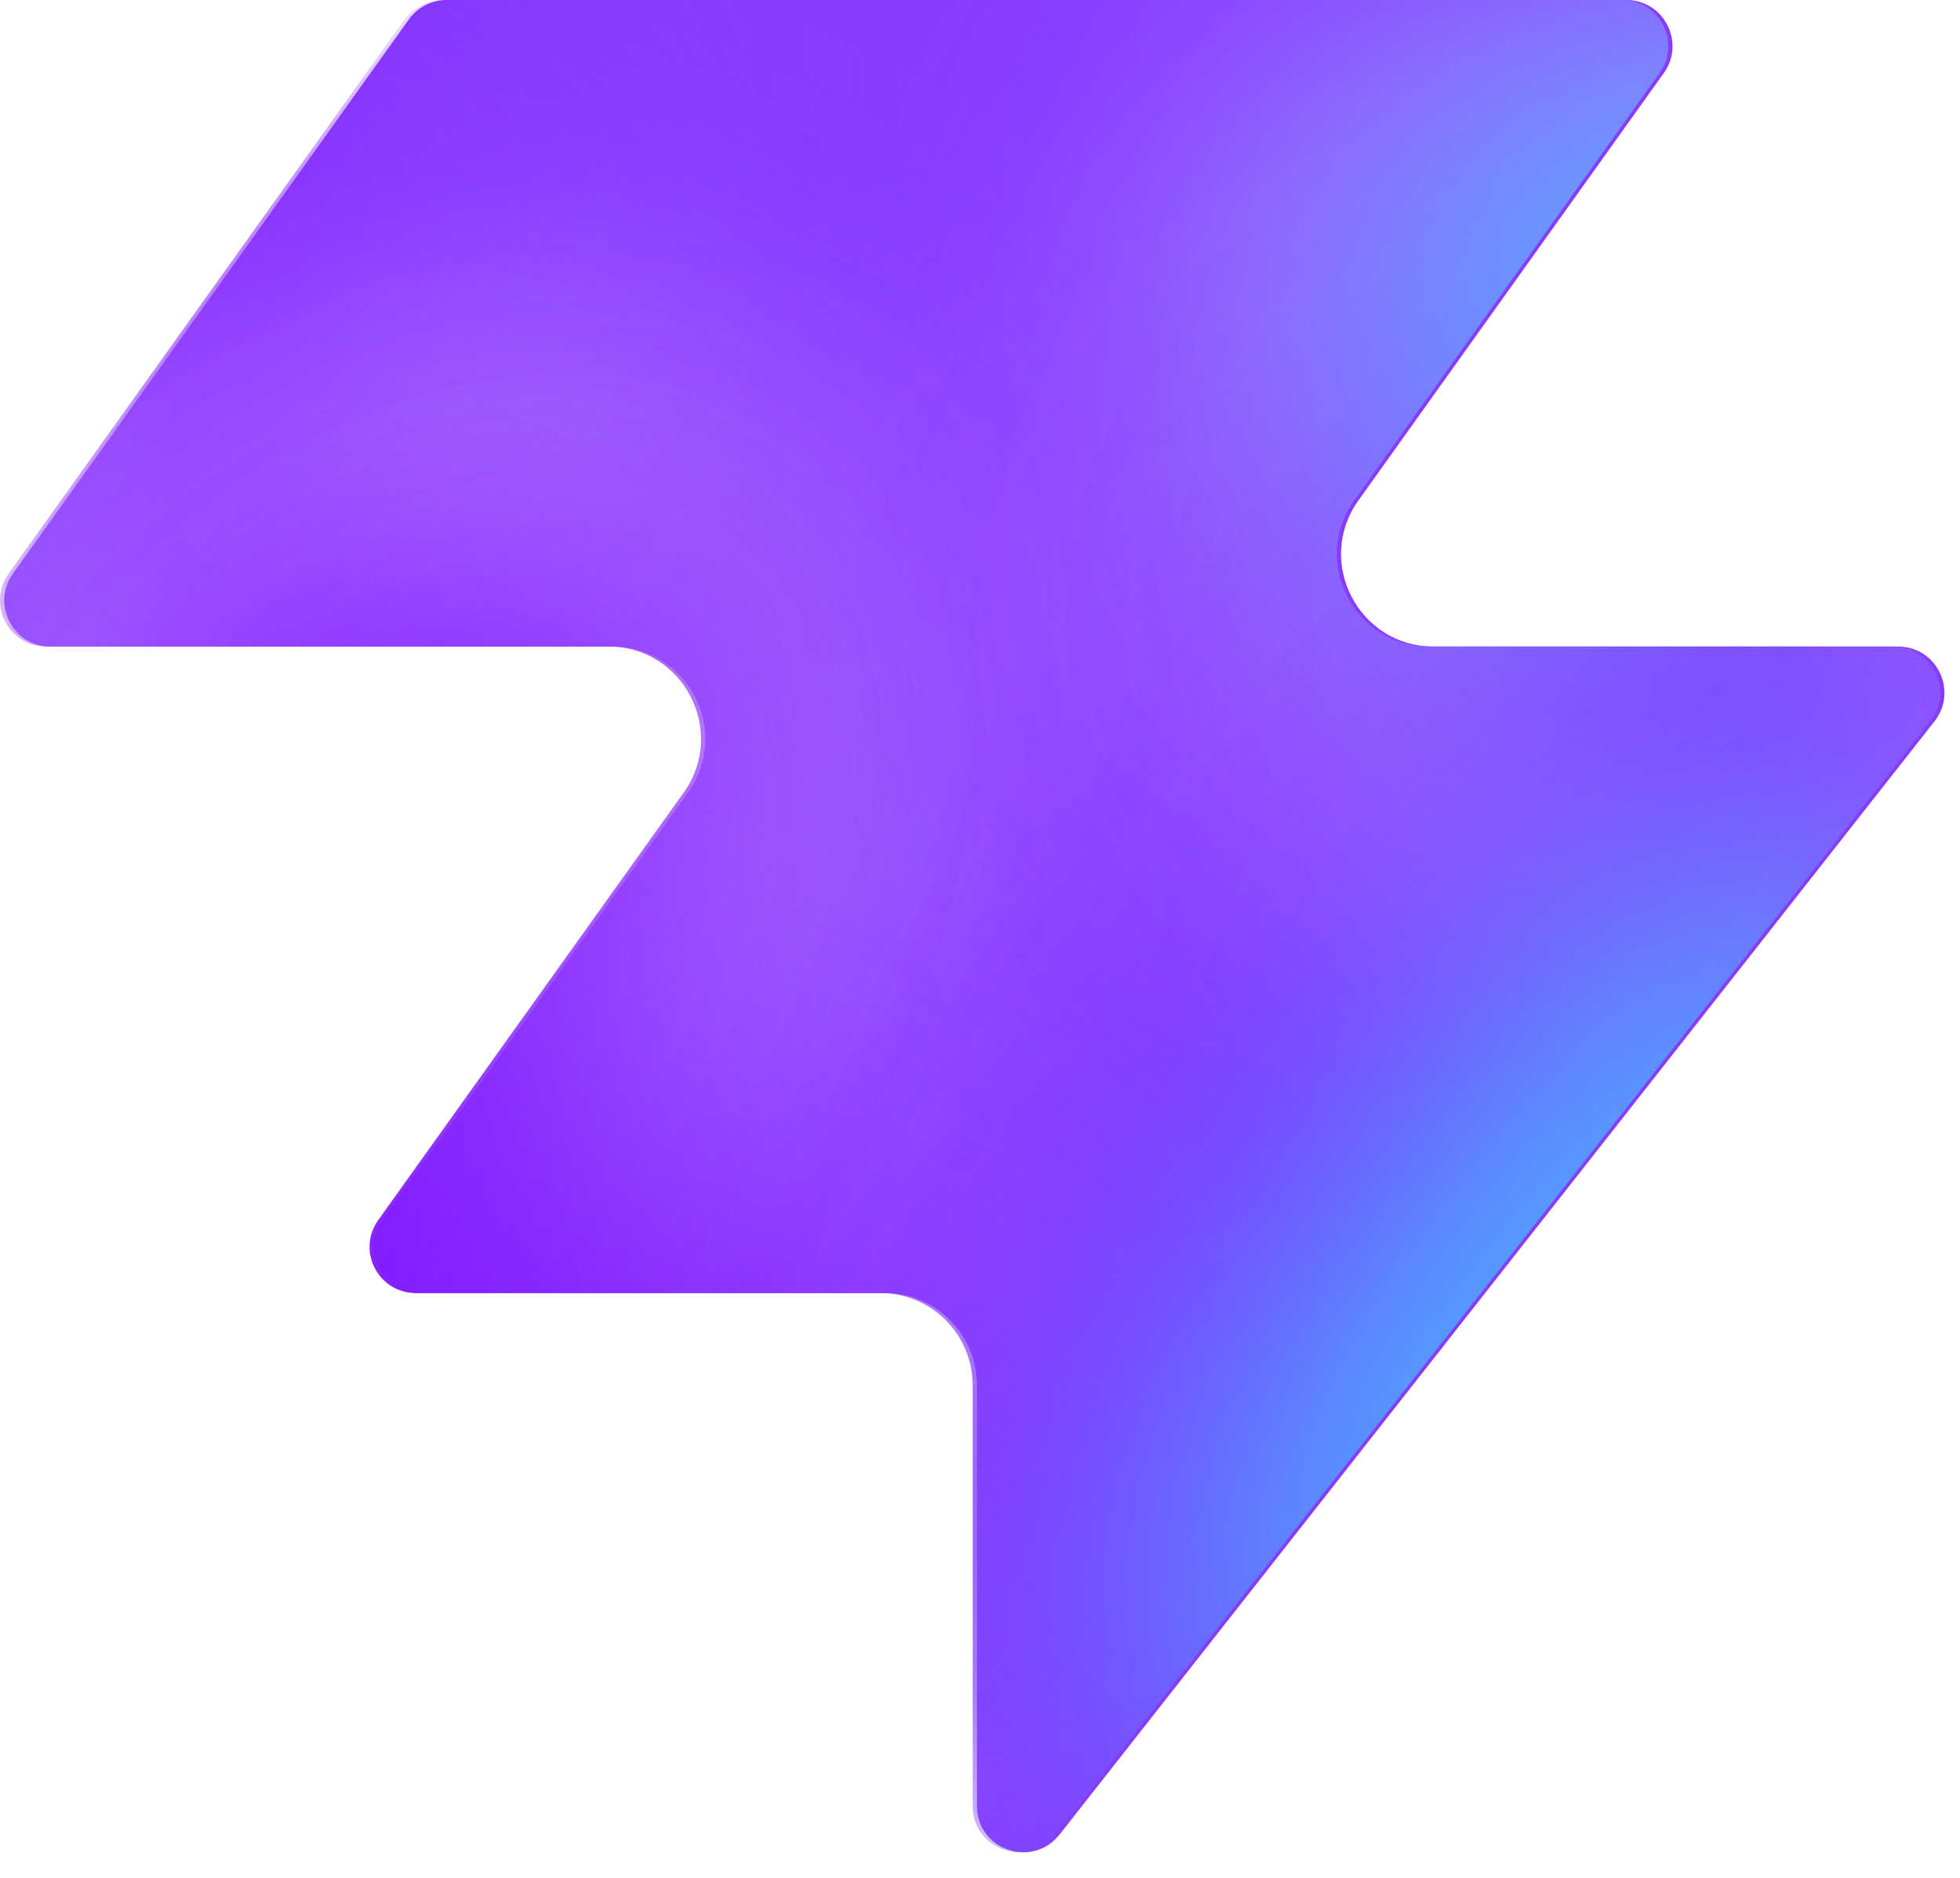
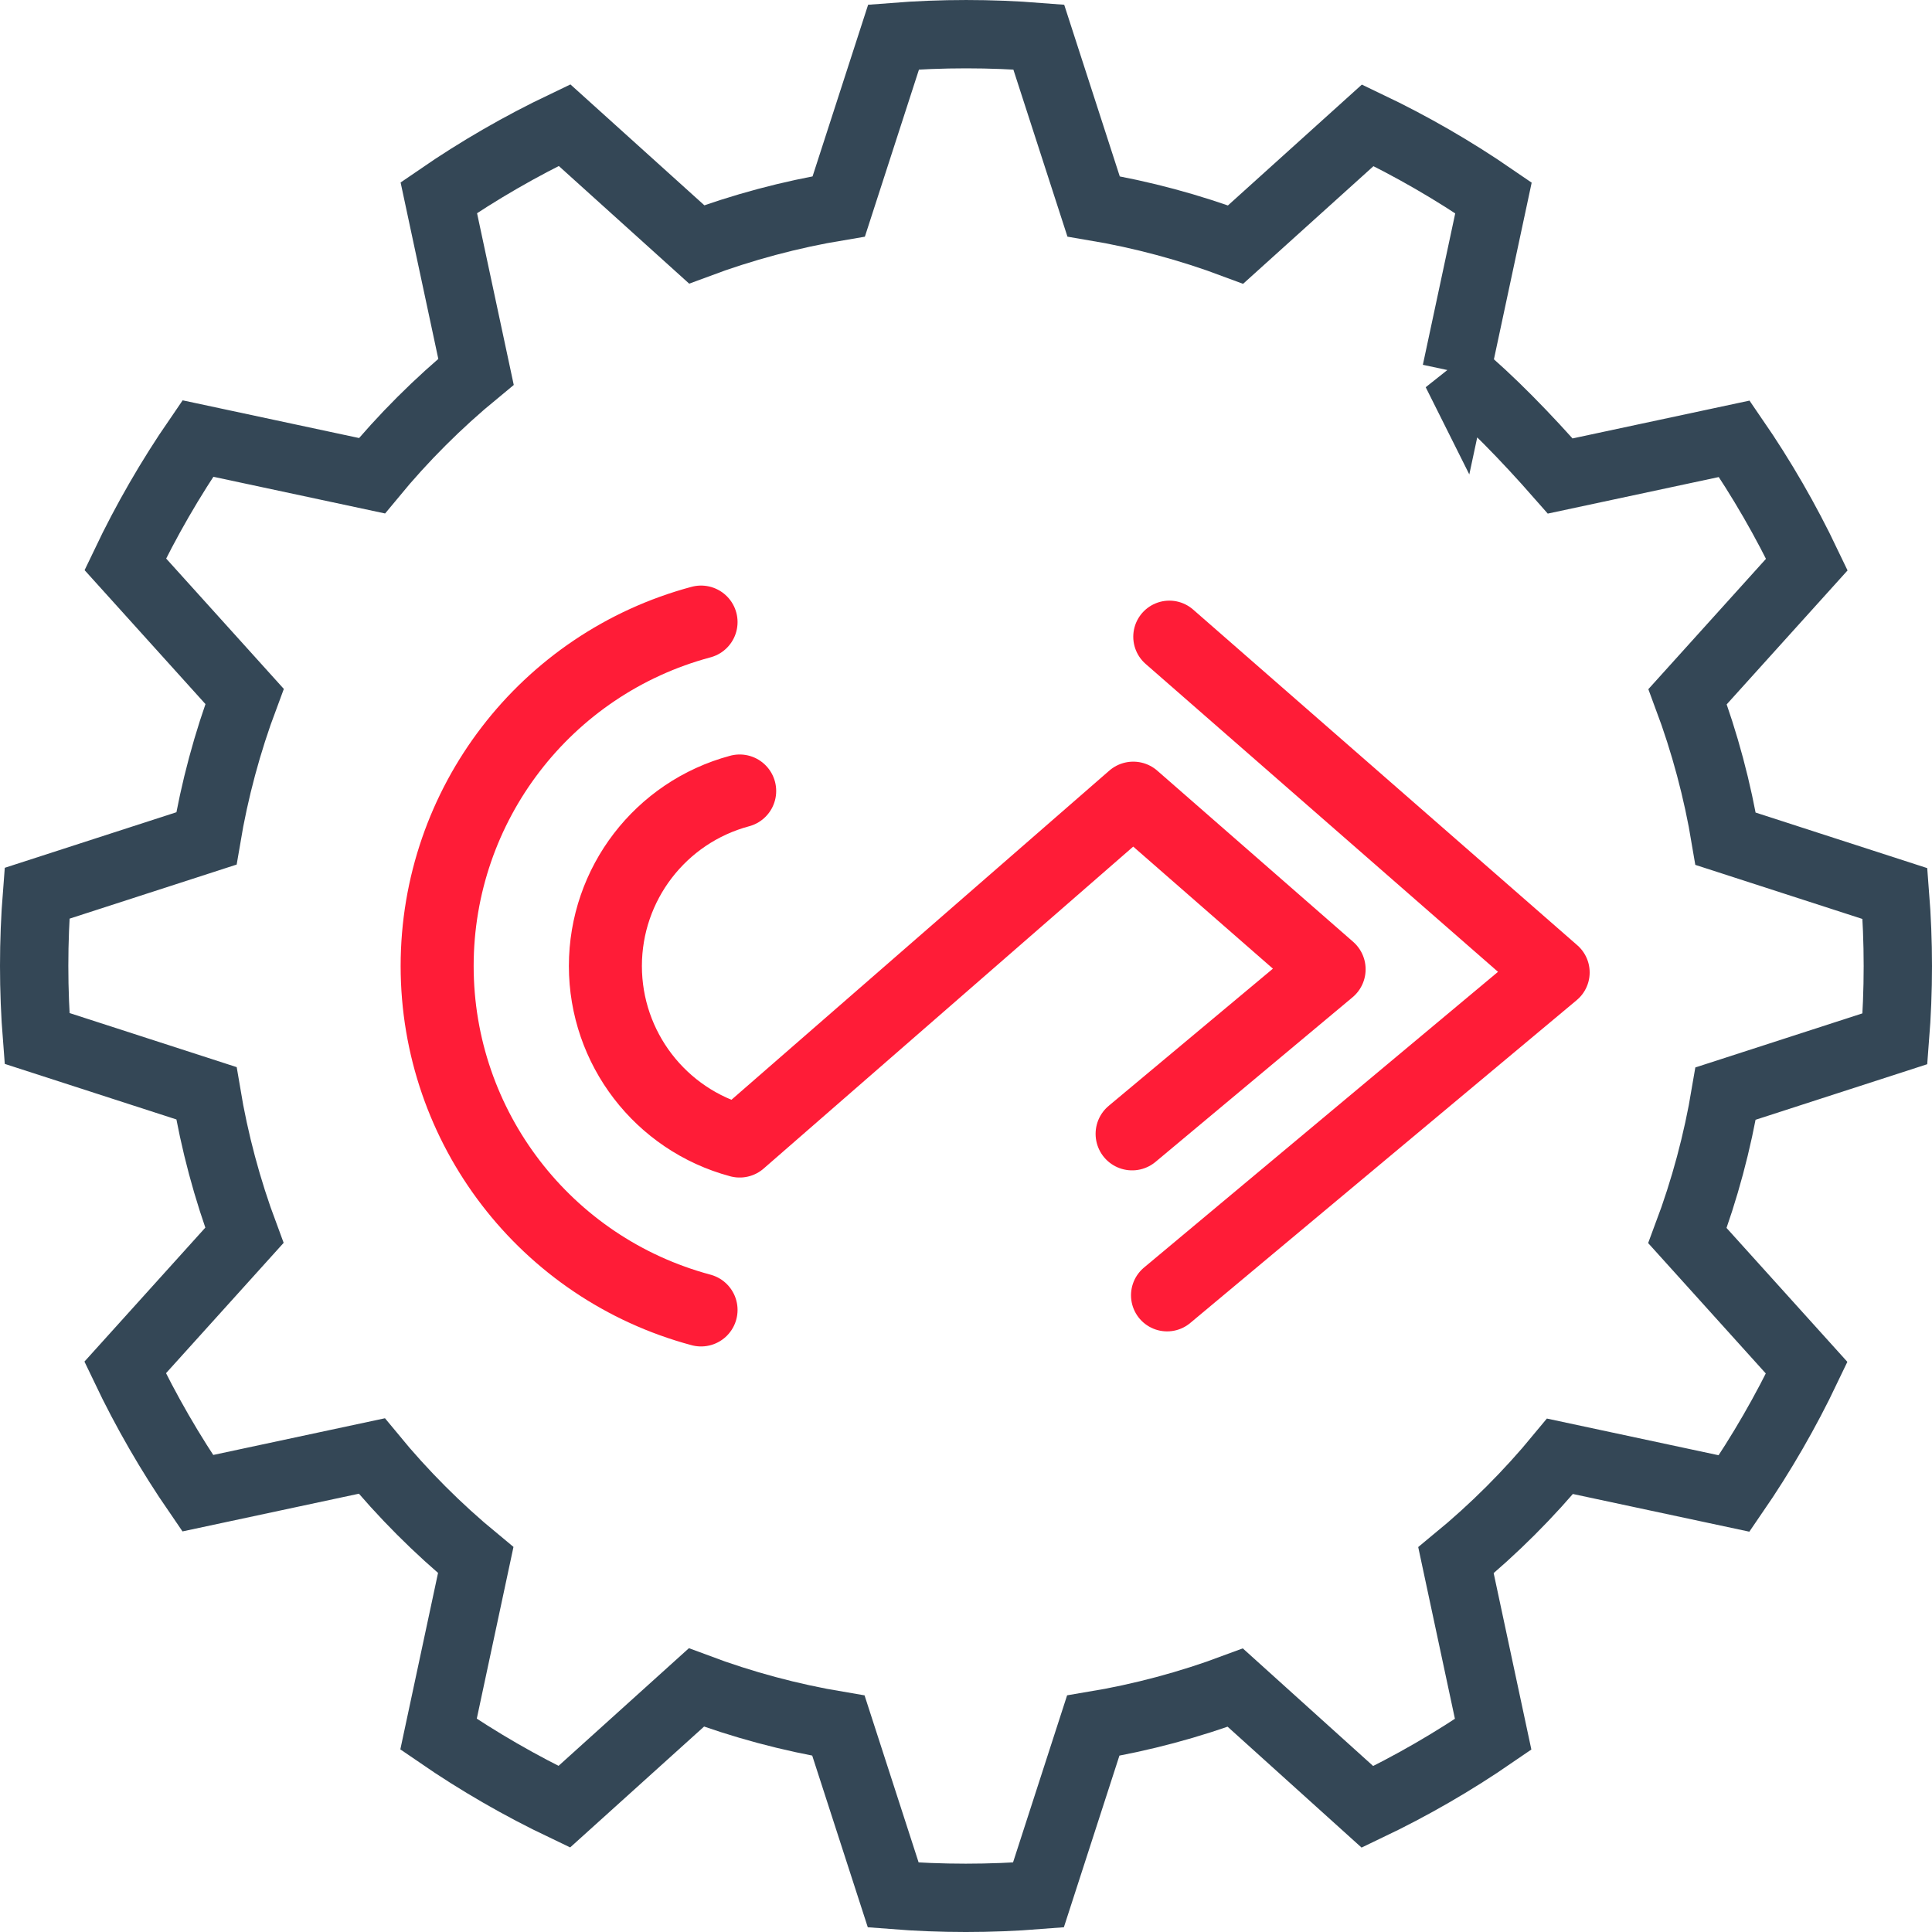
- <svg xmlns="http://www.w3.org/2000/svg" width="48" height="46" fill="none" viewBox="0 0 48 46">
-   <path fill="#863bff" d="M25.946 44.938c-.664.845-2.021.375-2.021-.698V33.937a2.26 2.26 0 0 0-2.262-2.262H10.287c-.92 0-1.456-1.04-.92-1.788l7.48-10.471c1.07-1.497 0-3.578-1.842-3.578H1.237c-.92 0-1.456-1.04-.92-1.788L10.013.474c.214-.297.556-.474.92-.474h28.894c.92 0 1.456 1.04.92 1.788l-7.48 10.471c-1.07 1.498 0 3.579 1.842 3.579h11.377c.943 0 1.473 1.088.89 1.83L25.947 44.94z" style="fill:#863bff;fill:color(display-p3 .525 .23 1);fill-opacity:1" />
-   <mask id="a" width="48" height="46" x="0" y="0" maskUnits="userSpaceOnUse" style="mask-type:alpha">
-     <path fill="#000" d="M25.842 44.938c-.664.844-2.021.375-2.021-.698V33.937a2.26 2.26 0 0 0-2.262-2.262H10.183c-.92 0-1.456-1.04-.92-1.788l7.48-10.471c1.07-1.498 0-3.579-1.842-3.579H1.133c-.92 0-1.456-1.04-.92-1.787L9.91.473c.214-.297.556-.474.92-.474h28.894c.92 0 1.456 1.04.92 1.788l-7.48 10.471c-1.07 1.498 0 3.578 1.842 3.578h11.377c.943 0 1.473 1.088.89 1.832L25.843 44.94z" style="fill:#000;fill-opacity:1" />
-   </mask>
-   <g mask="url(#a)">
-     <g filter="url(#b)">
-       <ellipse cx="5.508" cy="14.704" fill="#ede6ff" rx="5.508" ry="14.704" style="fill:#ede6ff;fill:color(display-p3 .927 .903 1);fill-opacity:1" transform="matrix(.00324 1 1 -.00324 -4.47 31.516)" />
-     </g>
-     <g filter="url(#c)">
-       <ellipse cx="10.399" cy="29.851" fill="#ede6ff" rx="10.399" ry="29.851" style="fill:#ede6ff;fill:color(display-p3 .927 .903 1);fill-opacity:1" transform="matrix(.00324 1 1 -.00324 -39.328 7.883)" />
-     </g>
-     <g filter="url(#d)">
-       <ellipse cx="5.508" cy="30.487" fill="#7e14ff" rx="5.508" ry="30.487" style="fill:#7e14ff;fill:color(display-p3 .492 .077 1);fill-opacity:1" transform="rotate(89.814 -25.913 -14.639)scale(1 -1)" />
-     </g>
-     <g filter="url(#e)">
-       <ellipse cx="5.508" cy="30.599" fill="#7e14ff" rx="5.508" ry="30.599" style="fill:#7e14ff;fill:color(display-p3 .492 .077 1);fill-opacity:1" transform="rotate(89.814 -32.644 -3.334)scale(1 -1)" />
-     </g>
-     <g filter="url(#f)">
-       <ellipse cx="5.508" cy="30.599" fill="#7e14ff" rx="5.508" ry="30.599" style="fill:#7e14ff;fill:color(display-p3 .492 .077 1);fill-opacity:1" transform="matrix(.00324 1 1 -.00324 -34.34 30.47)" />
-     </g>
-     <g filter="url(#g)">
-       <ellipse cx="14.072" cy="22.078" fill="#ede6ff" rx="14.072" ry="22.078" style="fill:#ede6ff;fill:color(display-p3 .927 .903 1);fill-opacity:1" transform="rotate(93.35 24.506 48.493)scale(-1 1)" />
-     </g>
-     <g filter="url(#h)">
-       <ellipse cx="3.47" cy="21.501" fill="#7e14ff" rx="3.47" ry="21.501" style="fill:#7e14ff;fill:color(display-p3 .492 .077 1);fill-opacity:1" transform="rotate(89.009 28.708 47.59)scale(-1 1)" />
-     </g>
-     <g filter="url(#i)">
-       <ellipse cx="3.47" cy="21.501" fill="#7e14ff" rx="3.47" ry="21.501" style="fill:#7e14ff;fill:color(display-p3 .492 .077 1);fill-opacity:1" transform="rotate(89.009 28.708 47.59)scale(-1 1)" />
-     </g>
-     <g filter="url(#j)">
-       <ellipse cx=".387" cy="8.972" fill="#7e14ff" rx="4.407" ry="29.108" style="fill:#7e14ff;fill:color(display-p3 .492 .077 1);fill-opacity:1" transform="rotate(39.51 .387 8.972)" />
-     </g>
-     <g filter="url(#k)">
-       <ellipse cx="47.523" cy="-6.092" fill="#7e14ff" rx="4.407" ry="29.108" style="fill:#7e14ff;fill:color(display-p3 .492 .077 1);fill-opacity:1" transform="rotate(37.892 47.523 -6.092)" />
-     </g>
-     <g filter="url(#l)">
-       <ellipse cx="41.412" cy="6.333" fill="#47bfff" rx="5.971" ry="9.665" style="fill:#47bfff;fill:color(display-p3 .28 .748 1);fill-opacity:1" transform="rotate(37.892 41.412 6.333)" />
-     </g>
-     <g filter="url(#m)">
-       <ellipse cx="-1.879" cy="38.332" fill="#7e14ff" rx="4.407" ry="29.108" style="fill:#7e14ff;fill:color(display-p3 .492 .077 1);fill-opacity:1" transform="rotate(37.892 -1.88 38.332)" />
-     </g>
-     <g filter="url(#n)">
-       <ellipse cx="-1.879" cy="38.332" fill="#7e14ff" rx="4.407" ry="29.108" style="fill:#7e14ff;fill:color(display-p3 .492 .077 1);fill-opacity:1" transform="rotate(37.892 -1.88 38.332)" />
-     </g>
-     <g filter="url(#o)">
-       <ellipse cx="35.651" cy="29.907" fill="#7e14ff" rx="4.407" ry="29.108" style="fill:#7e14ff;fill:color(display-p3 .492 .077 1);fill-opacity:1" transform="rotate(37.892 35.651 29.907)" />
-     </g>
-     <g filter="url(#p)">
-       <ellipse cx="38.418" cy="32.4" fill="#47bfff" rx="5.971" ry="15.297" style="fill:#47bfff;fill:color(display-p3 .28 .748 1);fill-opacity:1" transform="rotate(37.892 38.418 32.4)" />
-     </g>
+ <svg xmlns="http://www.w3.org/2000/svg" width="1920" height="1920" viewBox="0 0 508 508" version="1.1" id="svg1555">
+   <defs id="defs1549" />
+   <g id="layer1">
+     <path id="path2165" style="fill:none;stroke:#ff1c37;stroke-width:19.2;stroke-linecap:round;stroke-linejoin:round;stroke-miterlimit:4;stroke-dasharray:none;stroke-opacity:1;paint-order:stroke fill markers" d="m 184.334,344.435 c -40.929,-10.967 -69.39,-48.058 -69.39,-90.433 0,-42.374 28.46,-79.465 69.39,-90.433" />
+     <path id="path1529" style="fill:none;stroke:#344756;stroke-width:17.968;stroke-linecap:butt;stroke-linejoin:miter;stroke-miterlimit:4;stroke-dasharray:none;stroke-opacity:1" d="m 382.912,97.799 9.784,-45.774 c -10.501,-7.218 -21.554,-13.599 -33.055,-19.084 L 324.891,64.301 C 312.792,59.765 300.286,56.403 287.542,54.269 L 273.126,9.735 c -12.701,-0.998 -25.463,-0.998 -38.166,6.72e-4 L 220.544,54.27 c -12.748,2.119 -25.259,5.467 -37.361,9.987 L 148.432,32.897 C 136.932,38.385 125.88,44.763 115.378,51.981 l 9.783,45.776 c -9.981,8.21 -19.142,17.361 -27.361,27.33 l -45.776,-9.782 c -7.216,10.5 -13.598,21.553 -19.084,33.054 l 31.361,34.751 C 59.766,195.211 56.405,207.717 54.27,220.46 L 9.738,234.877 c -1.005,12.701 -1.005,25.464 0,38.168 l 44.535,14.414 c 2.119,12.75 5.467,25.26 9.986,37.362 L 32.9,359.573 c 5.487,11.5 11.866,22.553 19.085,33.054 l 45.774,-9.784 c 8.207,9.981 17.36,19.143 27.329,27.362 l -9.782,45.776 c 10.499,7.216 21.552,13.598 33.055,19.083 l 34.748,-31.361 c 12.099,4.536 24.607,7.898 37.347,10.032 l 14.416,44.534 c 12.701,0.998 25.465,0.998 38.168,-0.002 l 14.412,-44.533 c 12.75,-2.119 25.26,-5.467 37.359,-9.986 l 34.753,31.359 c 11.5,-5.487 22.553,-11.866 33.051,-19.085 l -9.783,-45.774 c 9.983,-8.21 19.142,-17.362 27.361,-27.329 l 45.778,9.781 c 7.216,-10.5 13.598,-21.553 19.08,-33.055 l -31.355,-34.751 c 4.543,-12.099 7.898,-24.607 10.033,-37.352 l 44.533,-14.414 c 1.005,-12.703 1.005,-25.466 0,-38.169 l -44.533,-14.415 c -2.119,-12.747 -5.467,-25.259 -9.988,-37.362 l 31.359,-34.75 c -5.487,-11.501 -11.866,-22.554 -19.084,-33.055 l -45.774,9.784 c -8.939,-10.191 -18.428,-19.966 -27.331,-27.364 z" />
+     <path style="fill:none;stroke:#ff1c37;stroke-width:18.98;stroke-linecap:round;stroke-linejoin:round;stroke-miterlimit:4;stroke-dasharray:none;stroke-opacity:1" d="m 307.471,167.422 101.025,88.272 -101.619,84.89" id="path2188" />
+     <path style="fill:none;stroke:#ff1c37;stroke-width:19.2;stroke-linecap:round;stroke-linejoin:round;stroke-miterlimit:4;stroke-dasharray:none;stroke-opacity:1" d="m 297.677,298.137 51.8,-43.273 -51.497,-44.996 -103.489,90.153 c -20.828,-5.581 -35.31,-24.455 -35.31,-46.018 0,-21.563 14.483,-40.437 35.31,-46.018" id="path2190" />
  </g>
-   <defs>
-     <filter id="b" width="60.045" height="41.654" x="-19.77" y="16.149" color-interpolation-filters="sRGB" filterUnits="userSpaceOnUse">
-       <feFlood flood-opacity="0" result="BackgroundImageFix" />
-       <feBlend in="SourceGraphic" in2="BackgroundImageFix" result="shape" />
-       <feGaussianBlur result="effect1_foregroundBlur_2002_17158" stdDeviation="7.659" />
-     </filter>
-     <filter id="c" width="90.34" height="51.437" x="-54.613" y="-7.533" color-interpolation-filters="sRGB" filterUnits="userSpaceOnUse">
-       <feFlood flood-opacity="0" result="BackgroundImageFix" />
-       <feBlend in="SourceGraphic" in2="BackgroundImageFix" result="shape" />
-       <feGaussianBlur result="effect1_foregroundBlur_2002_17158" stdDeviation="7.659" />
-     </filter>
-     <filter id="d" width="79.355" height="29.4" x="-49.64" y="2.03" color-interpolation-filters="sRGB" filterUnits="userSpaceOnUse">
-       <feFlood flood-opacity="0" result="BackgroundImageFix" />
-       <feBlend in="SourceGraphic" in2="BackgroundImageFix" result="shape" />
-       <feGaussianBlur result="effect1_foregroundBlur_2002_17158" stdDeviation="4.596" />
-     </filter>
-     <filter id="e" width="79.579" height="29.4" x="-45.045" y="20.029" color-interpolation-filters="sRGB" filterUnits="userSpaceOnUse">
-       <feFlood flood-opacity="0" result="BackgroundImageFix" />
-       <feBlend in="SourceGraphic" in2="BackgroundImageFix" result="shape" />
-       <feGaussianBlur result="effect1_foregroundBlur_2002_17158" stdDeviation="4.596" />
-     </filter>
-     <filter id="f" width="79.579" height="29.4" x="-43.513" y="21.178" color-interpolation-filters="sRGB" filterUnits="userSpaceOnUse">
-       <feFlood flood-opacity="0" result="BackgroundImageFix" />
-       <feBlend in="SourceGraphic" in2="BackgroundImageFix" result="shape" />
-       <feGaussianBlur result="effect1_foregroundBlur_2002_17158" stdDeviation="4.596" />
-     </filter>
-     <filter id="g" width="74.749" height="58.852" x="15.756" y="-17.901" color-interpolation-filters="sRGB" filterUnits="userSpaceOnUse">
-       <feFlood flood-opacity="0" result="BackgroundImageFix" />
-       <feBlend in="SourceGraphic" in2="BackgroundImageFix" result="shape" />
-       <feGaussianBlur result="effect1_foregroundBlur_2002_17158" stdDeviation="7.659" />
-     </filter>
-     <filter id="h" width="61.377" height="25.362" x="23.548" y="2.284" color-interpolation-filters="sRGB" filterUnits="userSpaceOnUse">
-       <feFlood flood-opacity="0" result="BackgroundImageFix" />
-       <feBlend in="SourceGraphic" in2="BackgroundImageFix" result="shape" />
-       <feGaussianBlur result="effect1_foregroundBlur_2002_17158" stdDeviation="4.596" />
-     </filter>
-     <filter id="i" width="61.377" height="25.362" x="23.548" y="2.284" color-interpolation-filters="sRGB" filterUnits="userSpaceOnUse">
-       <feFlood flood-opacity="0" result="BackgroundImageFix" />
-       <feBlend in="SourceGraphic" in2="BackgroundImageFix" result="shape" />
-       <feGaussianBlur result="effect1_foregroundBlur_2002_17158" stdDeviation="4.596" />
-     </filter>
-     <filter id="j" width="56.045" height="63.649" x="-27.636" y="-22.853" color-interpolation-filters="sRGB" filterUnits="userSpaceOnUse">
-       <feFlood flood-opacity="0" result="BackgroundImageFix" />
-       <feBlend in="SourceGraphic" in2="BackgroundImageFix" result="shape" />
-       <feGaussianBlur result="effect1_foregroundBlur_2002_17158" stdDeviation="4.596" />
-     </filter>
-     <filter id="k" width="54.814" height="64.646" x="20.116" y="-38.415" color-interpolation-filters="sRGB" filterUnits="userSpaceOnUse">
-       <feFlood flood-opacity="0" result="BackgroundImageFix" />
-       <feBlend in="SourceGraphic" in2="BackgroundImageFix" result="shape" />
-       <feGaussianBlur result="effect1_foregroundBlur_2002_17158" stdDeviation="4.596" />
-     </filter>
-     <filter id="l" width="33.541" height="35.313" x="24.641" y="-11.323" color-interpolation-filters="sRGB" filterUnits="userSpaceOnUse">
-       <feFlood flood-opacity="0" result="BackgroundImageFix" />
-       <feBlend in="SourceGraphic" in2="BackgroundImageFix" result="shape" />
-       <feGaussianBlur result="effect1_foregroundBlur_2002_17158" stdDeviation="4.596" />
-     </filter>
-     <filter id="m" width="54.814" height="64.646" x="-29.286" y="6.009" color-interpolation-filters="sRGB" filterUnits="userSpaceOnUse">
-       <feFlood flood-opacity="0" result="BackgroundImageFix" />
-       <feBlend in="SourceGraphic" in2="BackgroundImageFix" result="shape" />
-       <feGaussianBlur result="effect1_foregroundBlur_2002_17158" stdDeviation="4.596" />
-     </filter>
-     <filter id="n" width="54.814" height="64.646" x="-29.286" y="6.009" color-interpolation-filters="sRGB" filterUnits="userSpaceOnUse">
-       <feFlood flood-opacity="0" result="BackgroundImageFix" />
-       <feBlend in="SourceGraphic" in2="BackgroundImageFix" result="shape" />
-       <feGaussianBlur result="effect1_foregroundBlur_2002_17158" stdDeviation="4.596" />
-     </filter>
-     <filter id="o" width="54.814" height="64.646" x="8.244" y="-2.416" color-interpolation-filters="sRGB" filterUnits="userSpaceOnUse">
-       <feFlood flood-opacity="0" result="BackgroundImageFix" />
-       <feBlend in="SourceGraphic" in2="BackgroundImageFix" result="shape" />
-       <feGaussianBlur result="effect1_foregroundBlur_2002_17158" stdDeviation="4.596" />
-     </filter>
-     <filter id="p" width="39.409" height="43.623" x="18.713" y="10.588" color-interpolation-filters="sRGB" filterUnits="userSpaceOnUse">
-       <feFlood flood-opacity="0" result="BackgroundImageFix" />
-       <feBlend in="SourceGraphic" in2="BackgroundImageFix" result="shape" />
-       <feGaussianBlur result="effect1_foregroundBlur_2002_17158" stdDeviation="4.596" />
-     </filter>
-   </defs>
</svg>
